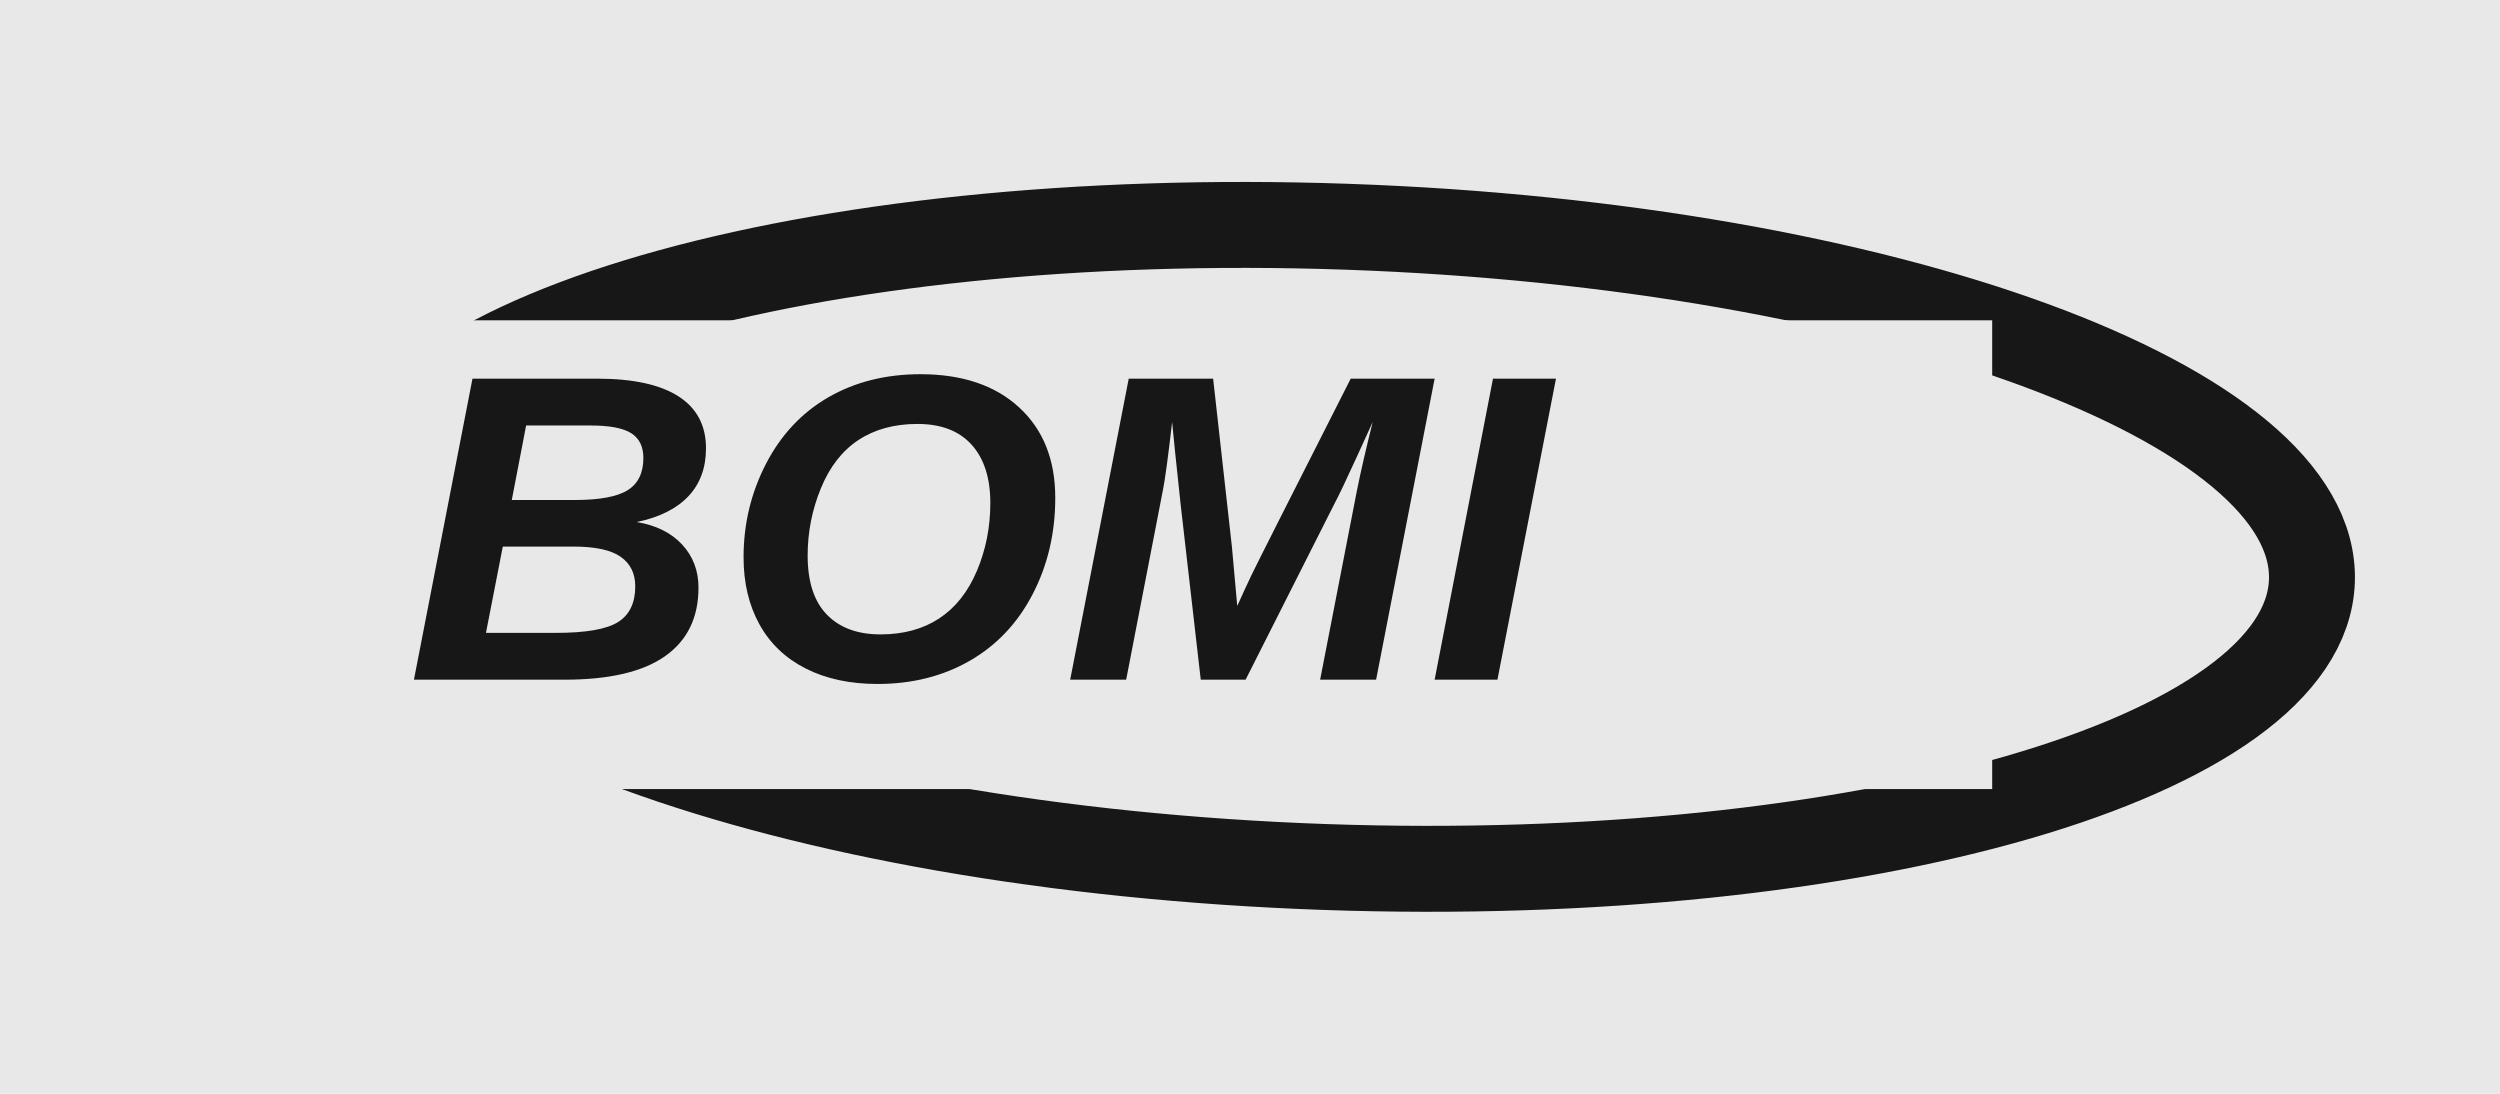
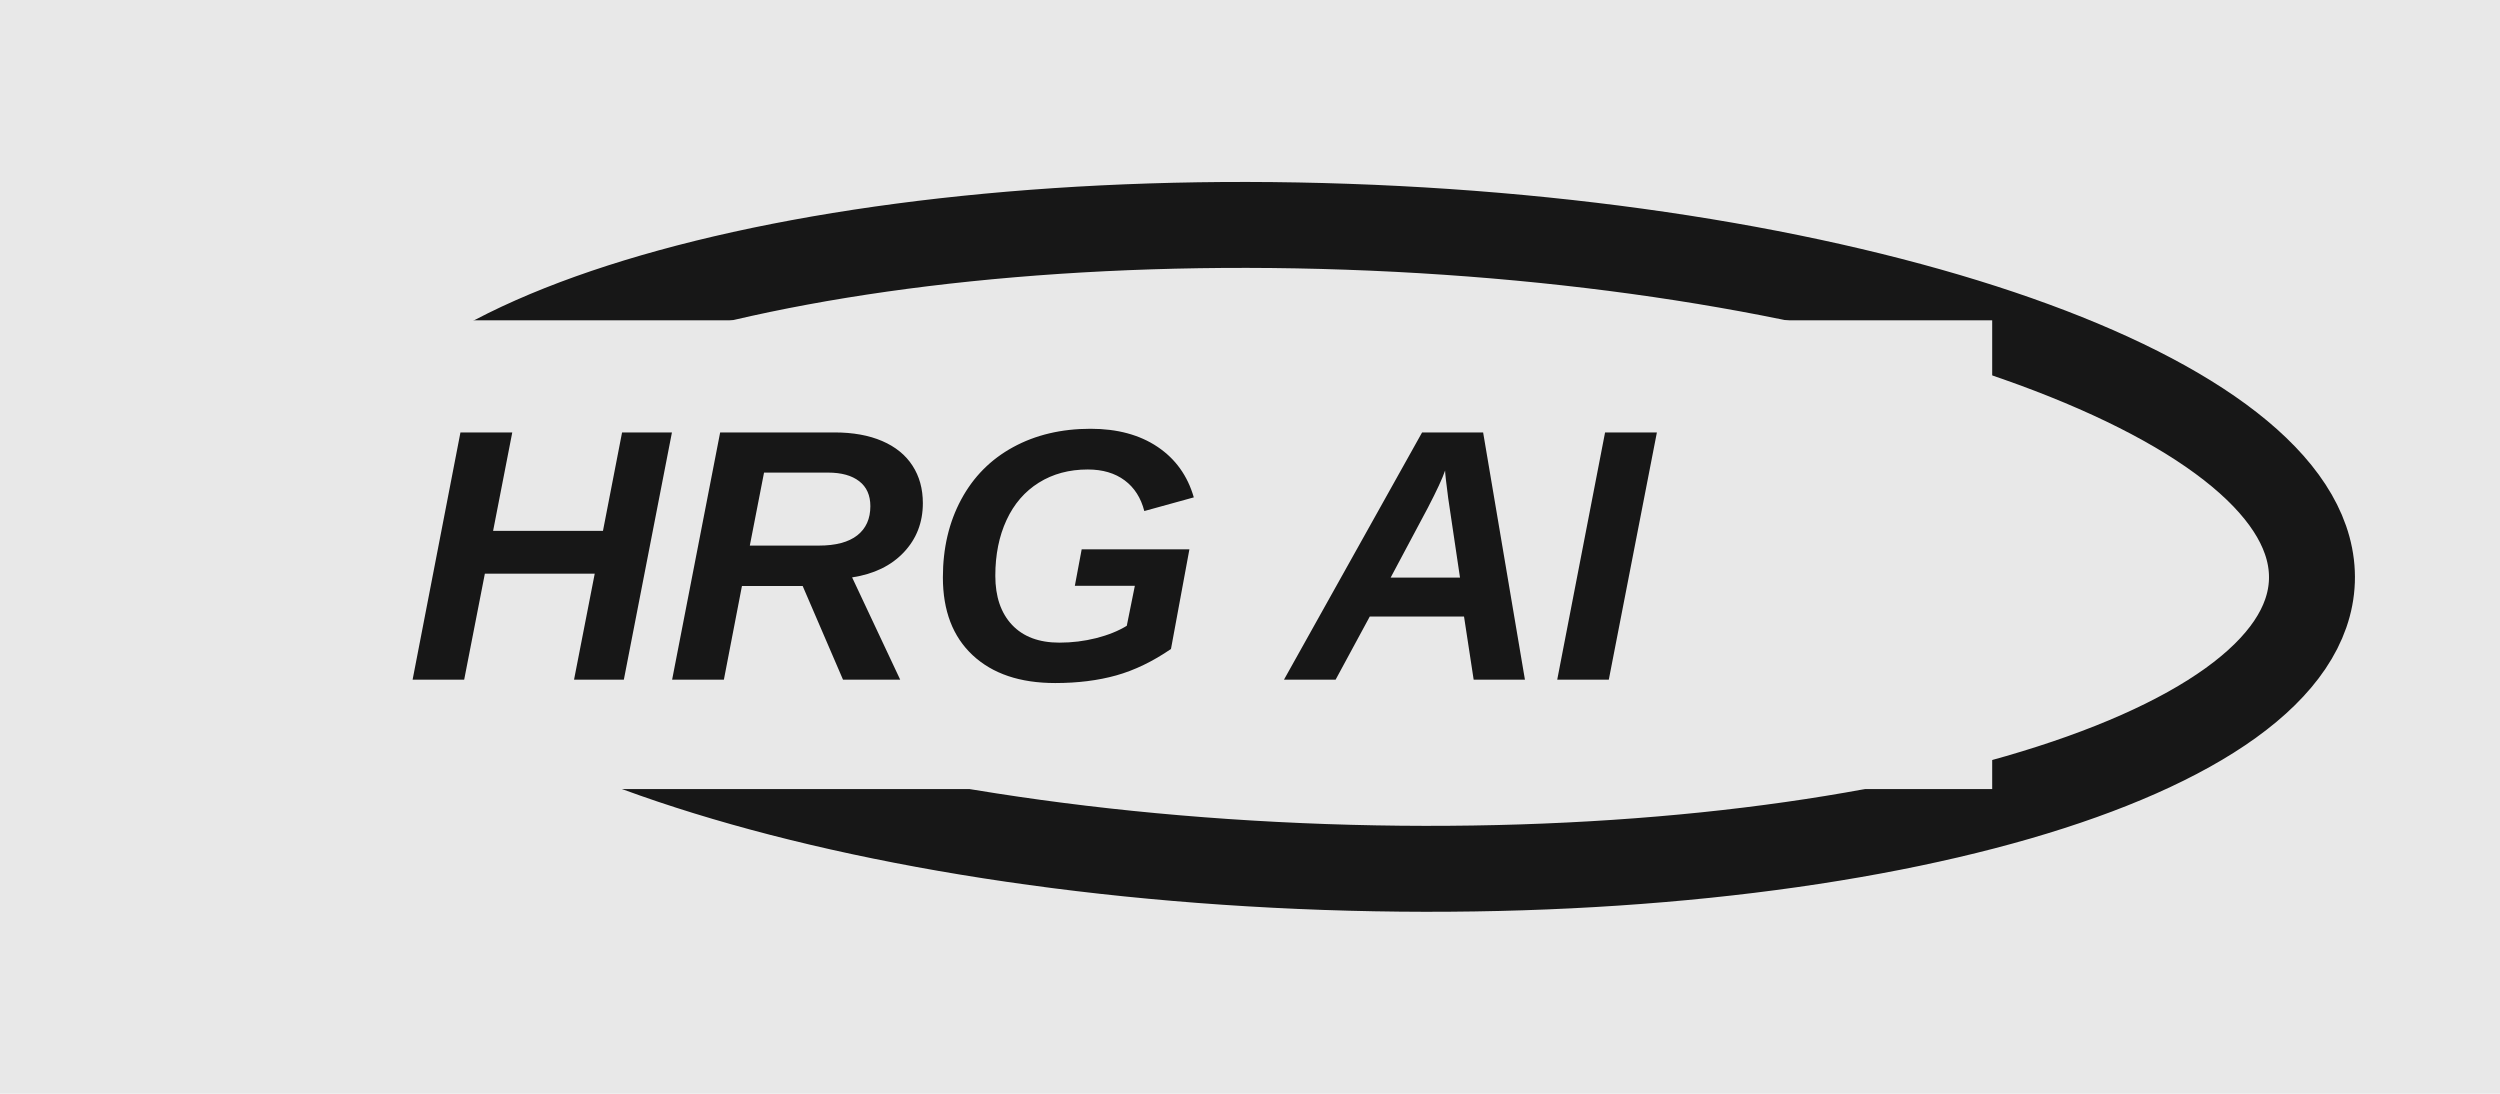
- <svg xmlns="http://www.w3.org/2000/svg" viewBox="0 0 640 280" role="img" aria-label="Bomi智绘">
+ <svg xmlns="http://www.w3.org/2000/svg" viewBox="0 0 640 280" role="img" aria-label="红人馆AI">
  <rect width="640" height="280" fill="#e8e8e8" />
  <ellipse cx="342" cy="140" rx="250" ry="82" fill="none" stroke="#171717" stroke-width="22" transform="rotate(2 342 140)" />
  <rect x="80" y="82" width="430" height="120" fill="#e8e8e8" />
-   <text x="104" y="174" font-family="Arial, Helvetica, sans-serif" font-size="112" font-weight="900" font-style="italic" fill="#171717">BOMI</text>
+   <text x="104" y="174" font-family="Arial, Helvetica, sans-serif" font-size="92" font-weight="900" font-style="italic" fill="#171717">HRG AI</text>
</svg>
